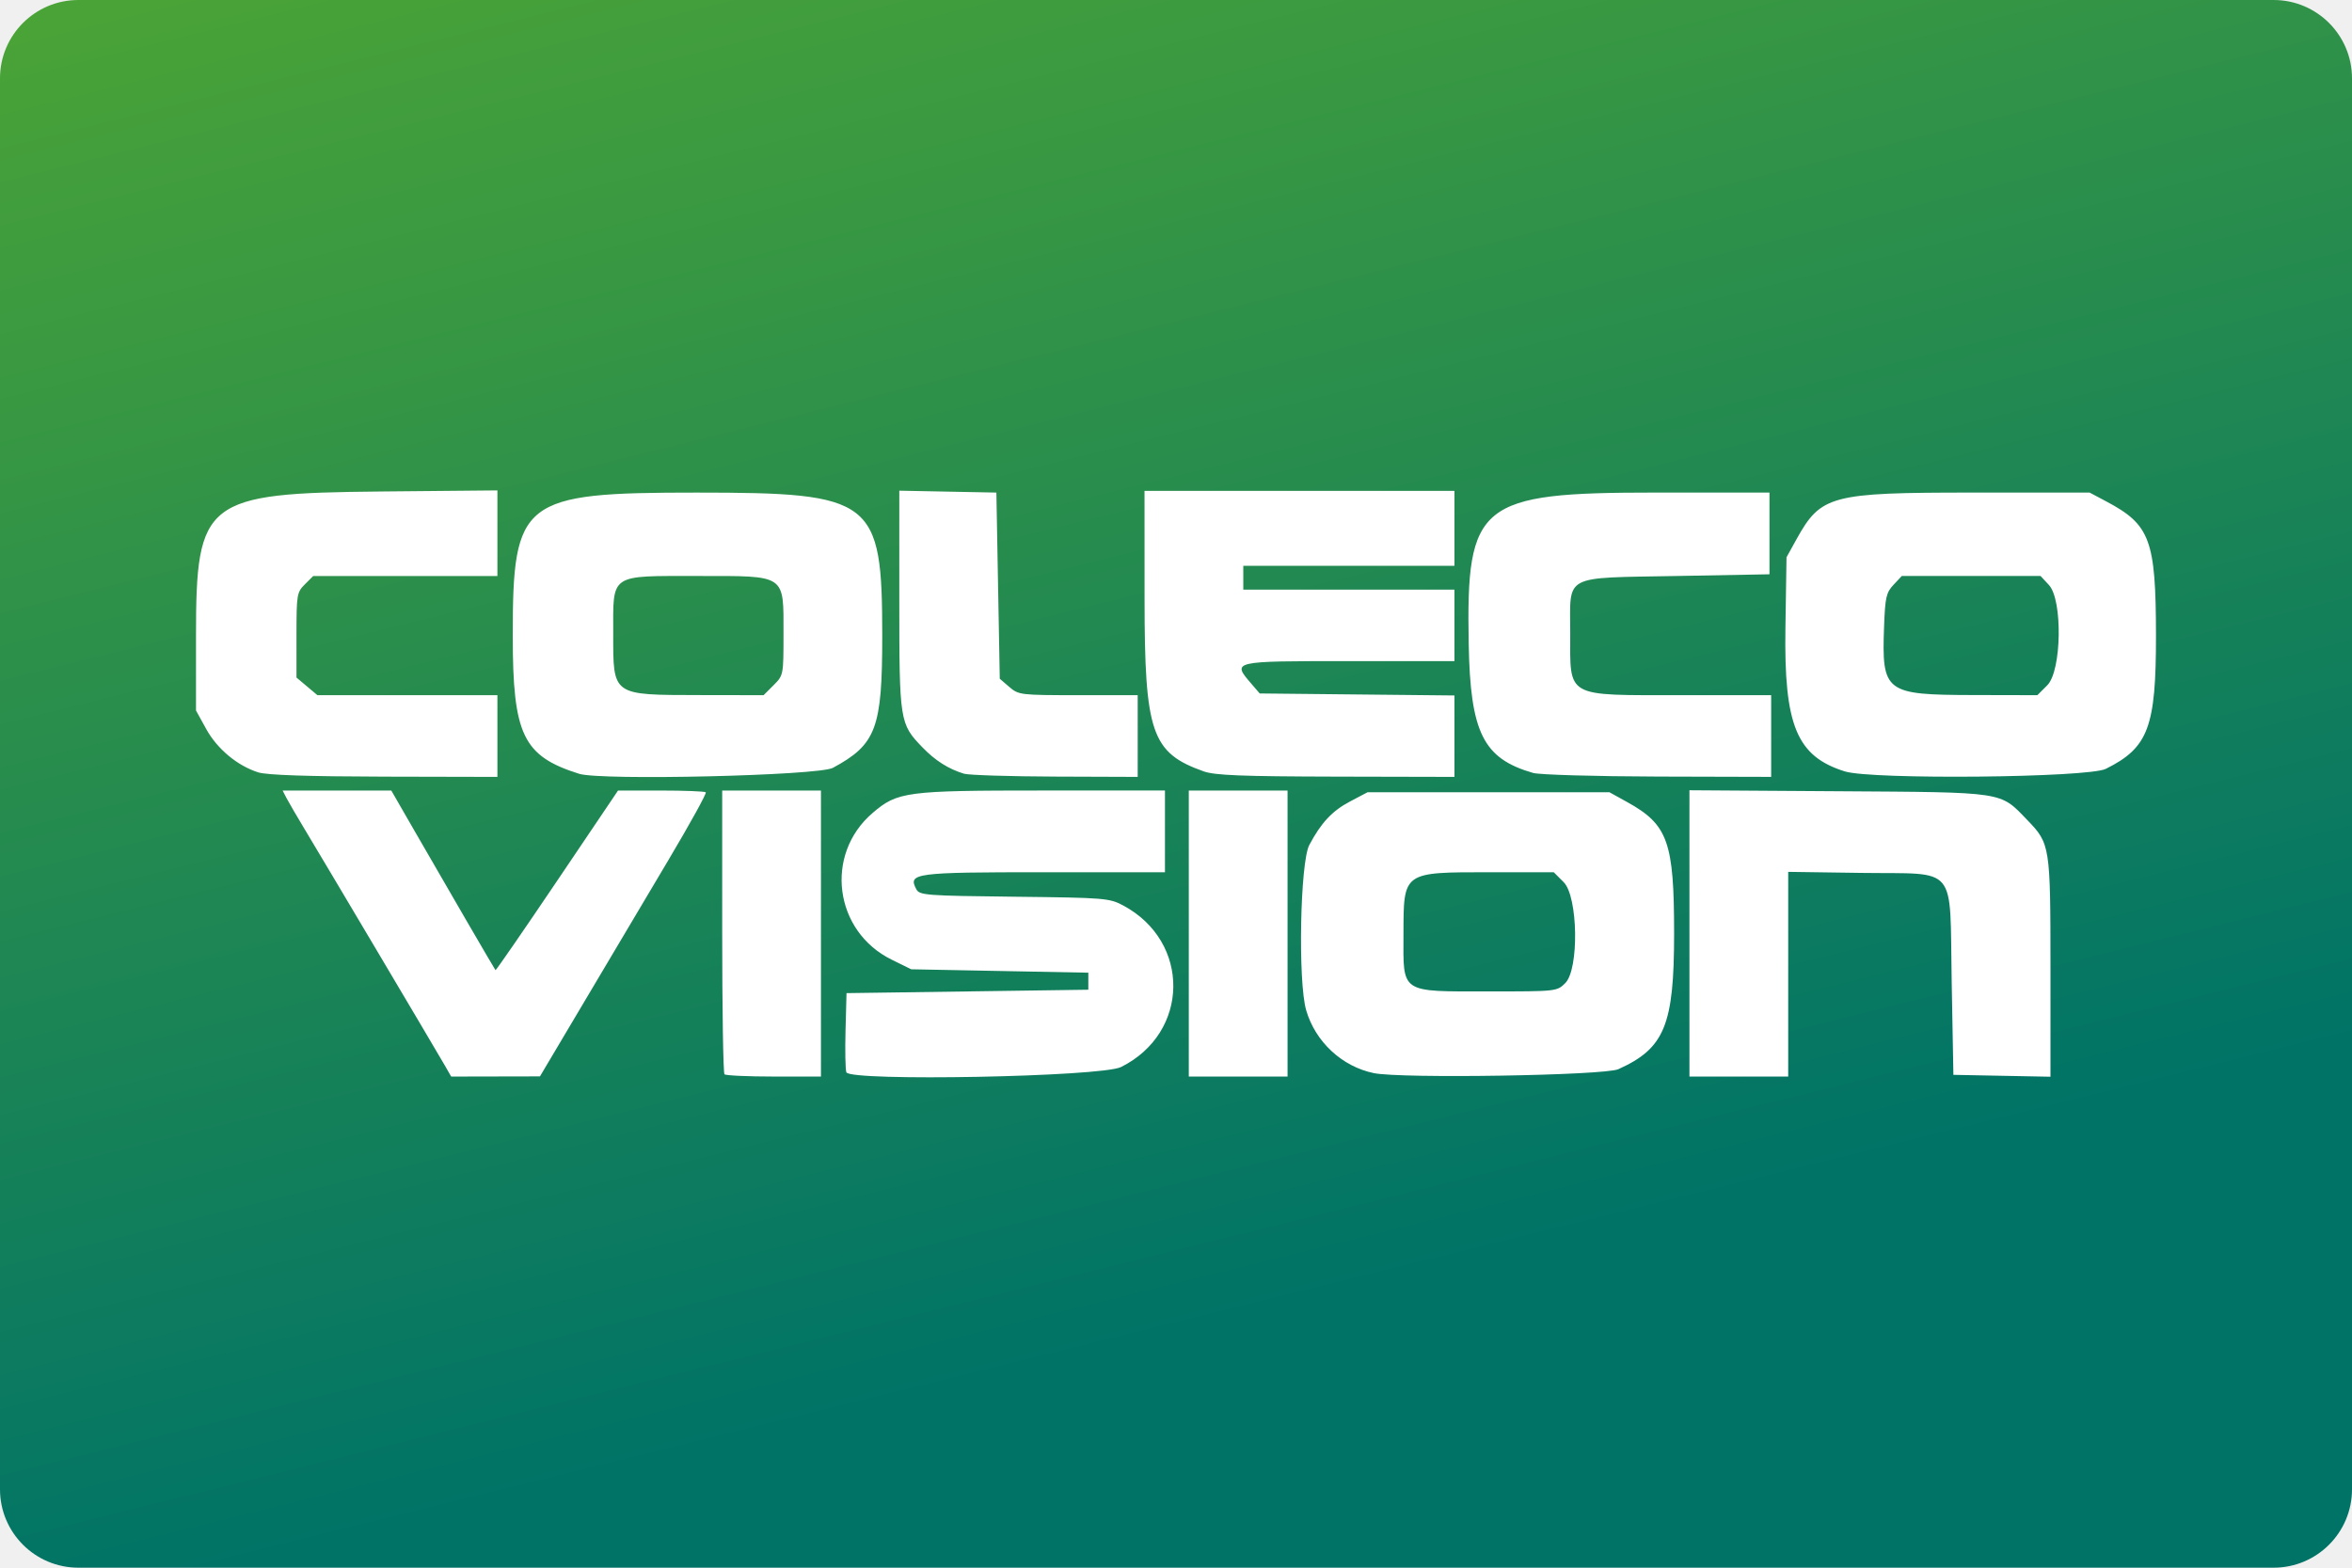
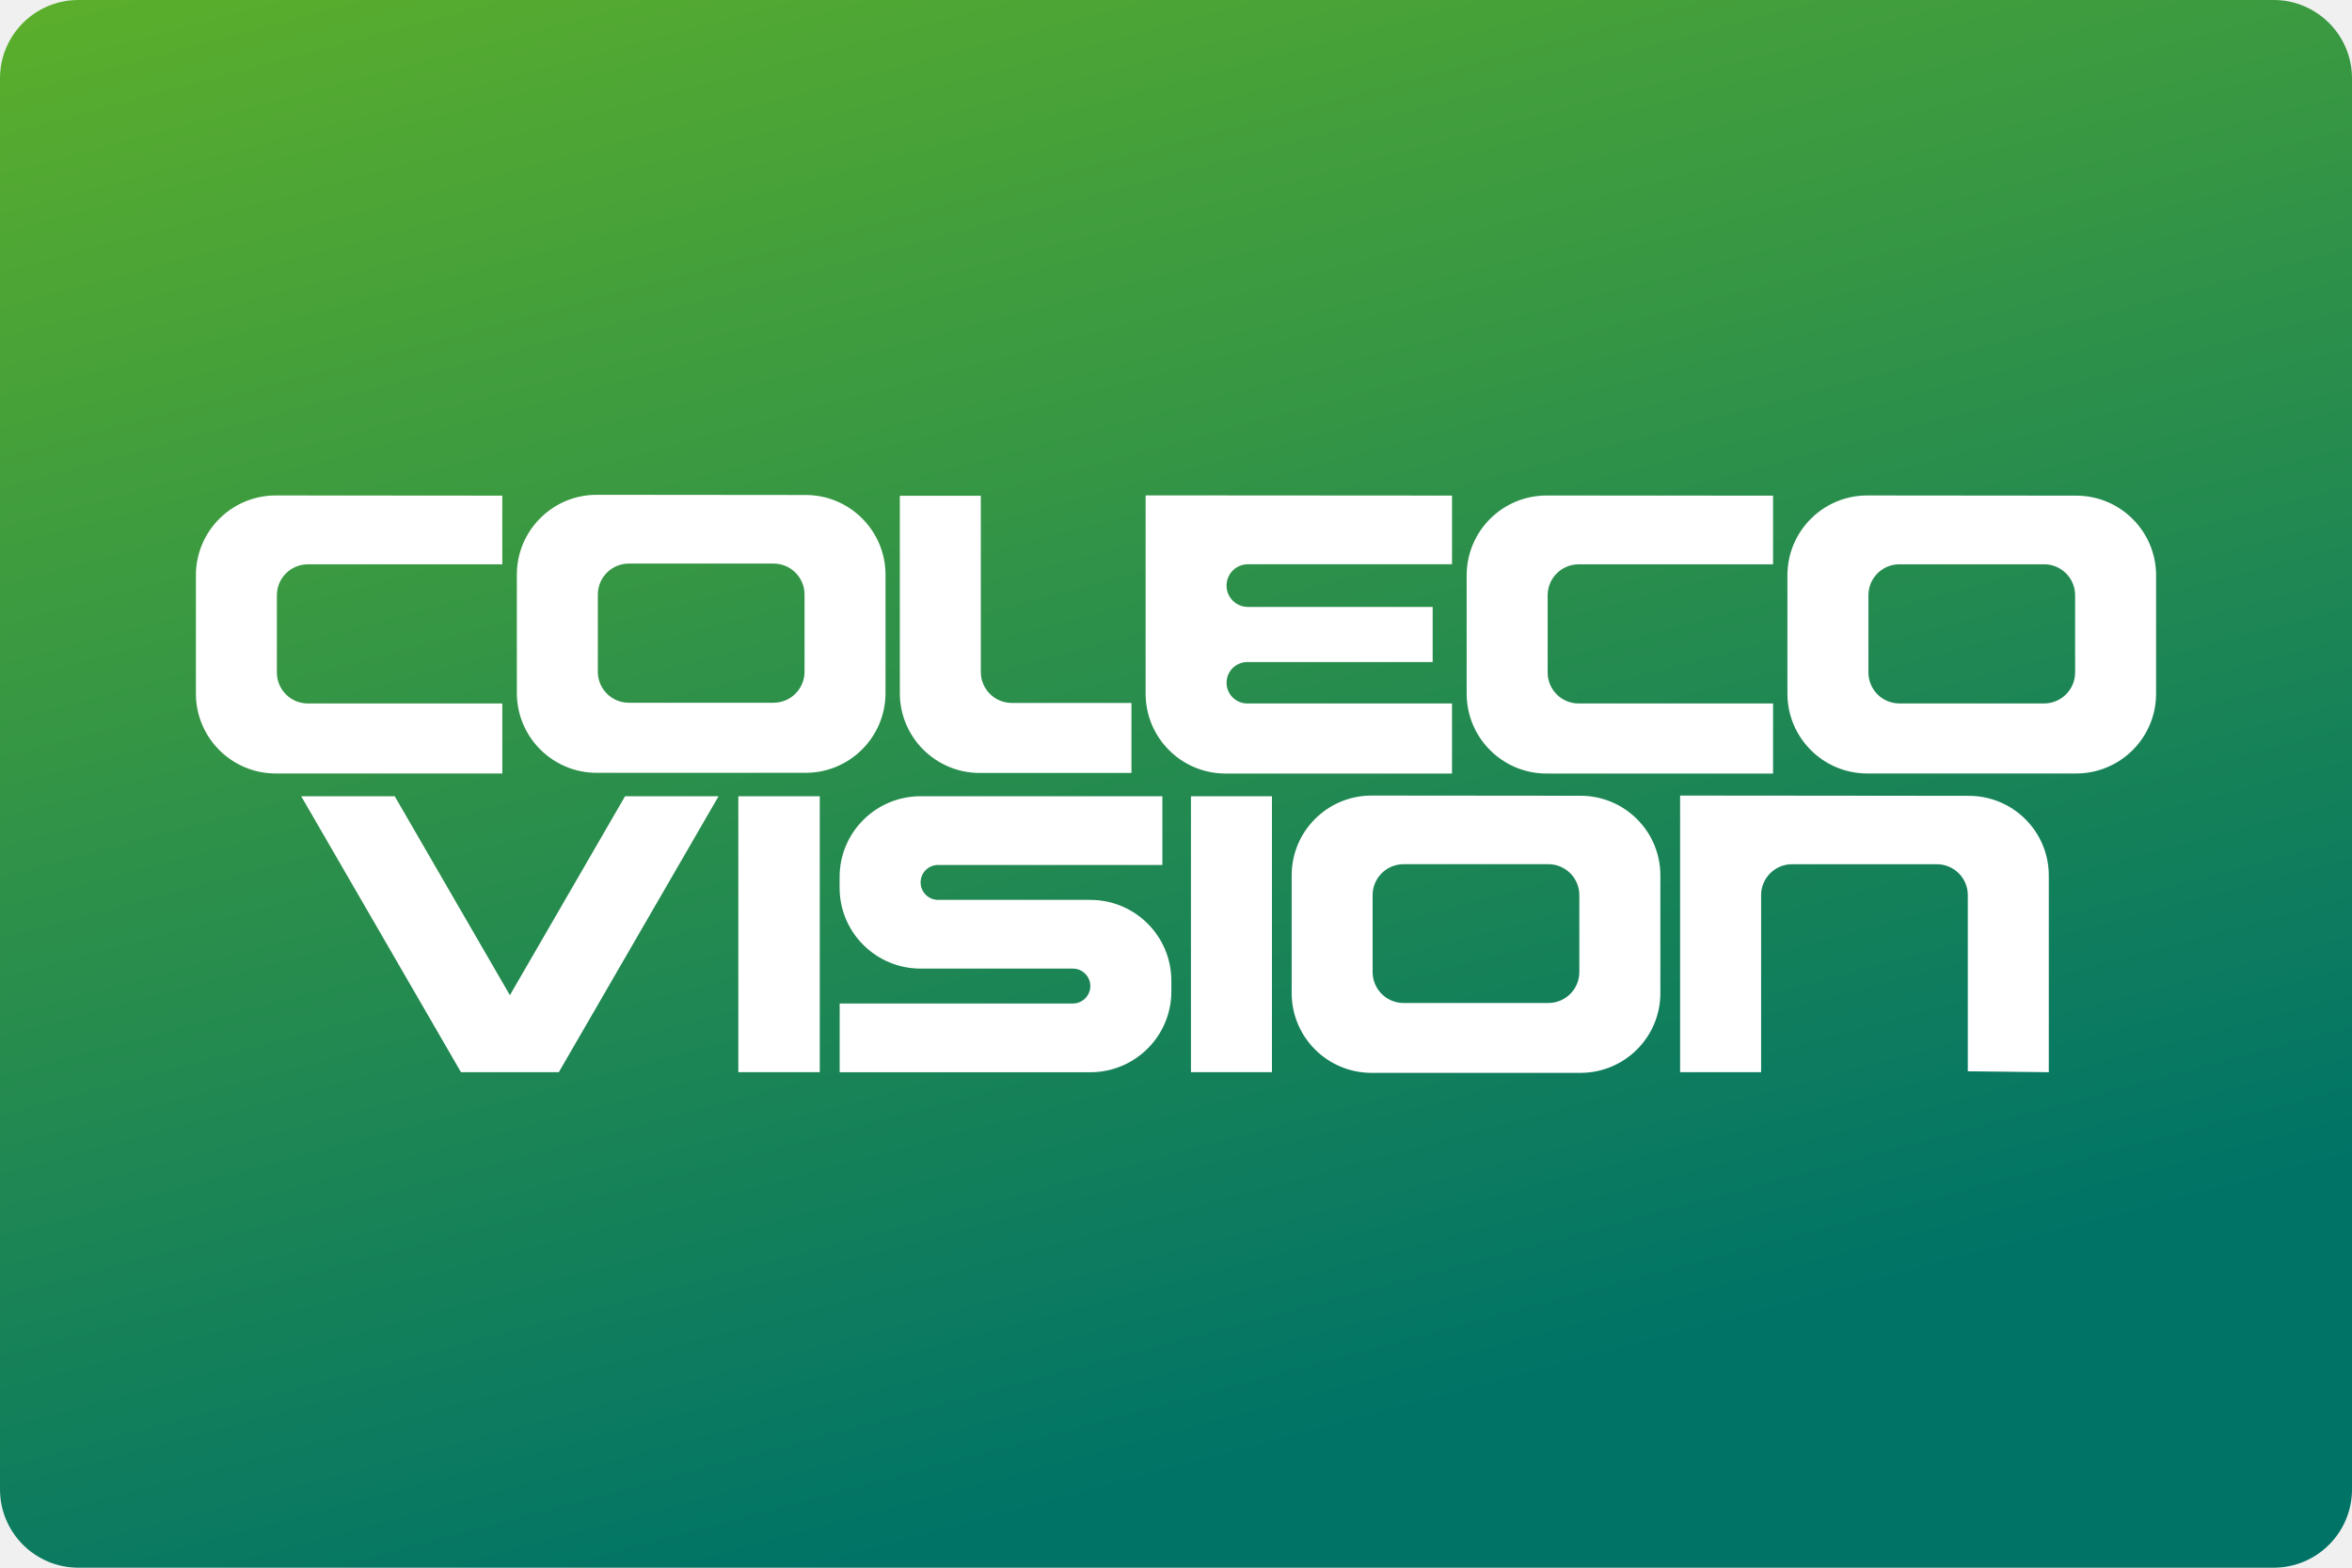
- <svg xmlns="http://www.w3.org/2000/svg" width="480" height="320" version="1.1" viewBox="0 0 480 320">
+ <svg xmlns="http://www.w3.org/2000/svg" width="480" height="320" version="1.1" viewBox="0 0 480 320" xml:space="preserve">
  <defs>
-     <linearGradient id="a" x1="37.235" x2="65.723" y1="-43.33" y2="71.438" gradientTransform="scale(3.7795)" gradientUnits="userSpaceOnUse">
+     <linearGradient id="a" x1="42.24" x2="69.76" y1="-24.65" y2="78.04" gradientTransform="scale(3.78)" gradientUnits="userSpaceOnUse">
      <stop stop-color="#68b723" offset="0" />
      <stop stop-color="#007367" offset="1" />
    </linearGradient>
  </defs>
-   <rect width="480" height="320" ry="16" fill="url(#a)" stroke-linecap="square" stroke-linejoin="round" stroke-width="2" style="paint-order:stroke fill markers" />
-   <g transform="matrix(2.627 0 0 2.627 -294.89 56.927)" fill="#fff">
-     <path d="m146.81 61.119c-0.772-1.34-9.616-16.251-10.867-18.322-0.615-1.019-1.257-2.12-1.427-2.447l-0.308-0.595h8.444l1.789 3.109c2.586 4.494 6.235 10.771 6.306 10.849 0.034 0.037 2.189-3.089 4.79-6.945l4.729-7.012h3.34c1.837 0 3.403 0.063 3.479 0.139s-1.22 2.428-2.883 5.226-4.592 7.732-6.511 10.966l-3.49 5.88-6.897 0.014zm21.724 0.684c-0.097-0.097-0.176-5.098-0.176-11.112v-10.936h7.673v22.225h-3.66c-2.013 0-3.739-0.079-3.837-0.176zm9.47-0.154c-0.077-0.201-0.106-1.667-0.064-3.258l0.076-2.893 18.785-0.265v-1.323l-13.758-0.265-1.51-0.742c-4.485-2.203-5.264-8.174-1.487-11.407 1.933-1.654 2.601-1.742 13.232-1.742h9.477v6.35h-9.374c-10.105 0-10.613 0.068-9.939 1.326 0.248 0.463 0.749 0.501 7.606 0.577 7.031 0.078 7.388 0.107 8.458 0.678 5.271 2.817 5.178 9.896-0.164 12.556-1.527 0.76-21.059 1.133-21.337 0.408zm26.602-10.782v-11.112h7.673v22.225h-7.673zm14.374 10.846c-2.475-0.511-4.542-2.434-5.256-4.889-0.646-2.221-0.47-11.489 0.244-12.836 0.914-1.725 1.779-2.651 3.156-3.377l1.373-0.724h18.785l1.39 0.77c3.159 1.75 3.637 3.092 3.637 10.21 0 7.119-0.74 8.921-4.329 10.54-1.091 0.492-16.868 0.746-19.001 0.306zm14.875-6.997c1.081-1.081 0.992-6.721-0.124-7.838l-0.773-0.773h-4.933c-6.817 0-6.729-0.063-6.741 4.809-0.012 4.65-0.309 4.451 6.654 4.451 5.24 0 5.271-0.003 5.917-0.649zm9.645-3.859v-11.123l11.576 0.077c13.045 0.086 12.518 6e-3 14.671 2.237 1.773 1.837 1.799 2.004 1.799 11.464v8.482l-7.541-0.147-0.132-7.203c-0.17-9.282 0.575-8.38-7.018-8.488l-5.682-0.081v15.904h-7.673zm-111.18-12.511c-1.625-0.514-3.19-1.818-4.046-3.369l-0.794-1.439v-5.821c0-10.532 0.687-11.068 14.354-11.197l9.062-0.085v6.652h-14.312l-0.649 0.649c-0.62 0.62-0.649 0.799-0.649 3.945v3.296l1.628 1.37h13.982v6.35l-8.797-0.02c-5.943-0.014-9.116-0.121-9.778-0.331zm24.926 0.11c-4.367-1.376-5.159-3.025-5.159-10.739 0-10.569 0.698-11.112 14.288-11.112 13.744 0 14.412 0.514 14.417 11.095 3e-3 7.22-0.463 8.472-3.834 10.293-1.116 0.603-18.008 1-19.711 0.463zm15.102-6.883c0.77-0.77 0.773-0.789 0.773-3.981 0-4.681 0.258-4.506-6.652-4.506-6.914 0-6.577-0.23-6.577 4.494 0 4.828-0.112 4.748 6.701 4.759l4.981 8e-3 0.773-0.773zm14.795 6.876c-1.206-0.367-2.235-1.019-3.227-2.046-1.772-1.835-1.799-2.003-1.799-11.464v-8.482l7.541 0.147 0.132 7.233 0.132 7.233 0.742 0.638c0.723 0.622 0.861 0.638 5.358 0.638h4.615v6.35l-6.416-0.023c-3.529-0.013-6.715-0.114-7.079-0.224zm18.624-0.181c-4.06-1.44-4.594-2.997-4.597-13.397l-3e-3 -8.4h24.077v5.821h-16.404v1.852h16.404v5.556h-8.202c-9.14 0-9.095-0.01-7.564 1.771l0.638 0.742 15.128 0.156v6.327l-9.194-0.021c-7.344-0.017-9.413-0.099-10.283-0.407zm25.594 0.123c-3.886-1.118-4.885-3.123-5.011-10.063-0.199-10.921 0.794-11.725 14.504-11.725h8.864v6.35l-7.183 0.132c-8.949 0.165-8.296-0.18-8.296 4.385 0 5.14-0.473 4.875 8.718 4.875h6.892v6.35l-8.797-0.024c-4.839-0.013-9.2-0.14-9.692-0.281zm24.215-0.12c-3.744-1.169-4.738-3.568-4.62-11.144l0.085-5.496 0.77-1.39c1.902-3.433 2.667-3.637 13.65-3.637h9.128l1.323 0.703c3.384 1.798 3.823 2.99 3.831 10.392 7e-3 7.136-0.591 8.729-3.898 10.373-1.381 0.687-18.179 0.852-20.268 0.199zm15.726-6.698c1.114-1.114 1.202-6.624 0.125-7.787l-0.649-0.7h-10.781l-0.641 0.682c-0.569 0.606-0.652 0.968-0.735 3.224-0.189 5.141 0.055 5.329 6.927 5.344l4.981 0.011 0.773-0.773z" fill="#fff" stroke-width=".265" />
-   </g>
-   <style type="text/css">.st0{fill:#FC0C18;}
- 	.st1{fill:#FC0C18;}</style>
+   <rect width="480" height="320" ry="16" fill="url(#a)" />
+   <path d="m121.8 101c-9.011-0.01-16.32 7.292-16.32 16.3v24.15c0 9.011 7.303 16.3 16.3 16.3h42.64c9 0 16.3-7.303 16.3-16.3v-24.11c0-9-7.293-16.29-16.29-16.3zm112 0.115v40.47c0 9.011 7.302 16.31 16.31 16.31h46.22v-14.3h-41.78c-2.333 0-4.23-1.895-4.23-4.229-1e-5 -2.333 1.897-4.229 4.23-4.229h37.83v-11.25h-37.71c-2.406 0-4.355-1.949-4.355-4.355-1e-5 -2.406 1.949-4.354 4.355-4.354h41.66v-14.02zm-177.5 0.019c-9.011-0.01-16.32 7.292-16.32 16.3v24.15c0 9 7.303 16.3 16.3 16.3h46.23v-14.29h-39.68c-3.49 0-6.324-2.833-6.324-6.322v-15.76c0-3.49 2.835-6.322 6.324-6.322h39.68v-14.02zm324.8 0c-9.011-0.01-16.32 7.292-16.32 16.3v24.15c0 9 7.303 16.3 16.3 16.3h42.64c9 0 16.3-7.303 16.3-16.3v-24.11c0.01-8.99-7.281-16.29-16.28-16.3zm-65.46 0.012c-9.011-0.01-16.32 7.29-16.32 16.3v24.15c0 9 7.303 16.3 16.3 16.3h46.23v-14.3h-39.68c-3.49 0-6.322-2.833-6.322-6.322v-15.76c0-3.49 2.833-6.322 6.322-6.322h39.68v-14.02zm-132 0.051v40.28c0 9 7.301 16.3 16.3 16.3h30.97v-14.29h-24.42c-3.49 0-6.322-2.833-6.322-6.322v-35.97zm-55.31 13.84h29.54c3.49 0 6.322 2.835 6.322 6.324v15.76c0 3.49-2.833 6.324-6.322 6.324h-29.54c-3.49 0-6.324-2.835-6.324-6.324v-15.76c0-3.49 2.835-6.324 6.324-6.324zm259.3 0.146h29.54c3.49 0 6.322 2.833 6.322 6.322v15.76c0 3.49-2.833 6.322-6.322 6.322h-29.54c-3.49 0-6.322-2.833-6.322-6.322v-15.76c0-3.49 2.833-6.322 6.322-6.322zm-107.7 47.21c-9.011-0.01-16.32 7.273-16.32 16.26v24.08c0 8.977 7.303 16.26 16.3 16.26h42.64c9 0 16.3-7.283 16.3-16.26v-24.04c0.01-8.977-7.283-16.25-16.28-16.26zm62.95 0v56.46h16.53v-36.14c0-3.481 2.833-6.307 6.322-6.307h29.54c3.49 0 6.322 2.826 6.322 6.307v35.96l16.53 0.186v-40.15c-0.01-8.977-7.303-16.25-16.3-16.26l-42.64-0.043c-0.125 0-0.251 0.011-0.365 0.021v-0.021zm-155 0.137c-9.125 0-16.53 7.376-16.53 16.49v2.203c0 9.101 7.396 16.49 16.53 16.49h31.06c1.969 0 3.574 1.588 3.574 3.562 0 1.964-1.595 3.564-3.574 3.564h-47.58v14.03h51.16c9.125 0 16.53-7.376 16.53-16.49v-2.203c-0.01-9.112-7.418-16.49-16.54-16.49h-31.06c-1.969 0-3.572-1.592-3.572-3.566 0-1.964 1.593-3.563 3.572-3.562h45.77v-14.03zm-126.4 0.01 32.59 56.31h19.98l32.59-56.31h-19.08l-23.5 40.6-23.5-40.6zm89.2 0v56.31h16.62v-56.31zm92.37 0v56.31h16.53v-56.31zm43.4 13.86h29.54c3.49 0 6.324 2.826 6.324 6.307v15.72c0 3.481-2.835 6.305-6.324 6.305h-29.54c-3.49 0-6.324-2.824-6.324-6.305v-15.72c0-3.481 2.835-6.307 6.324-6.307z" fill="#fff" />
</svg>
